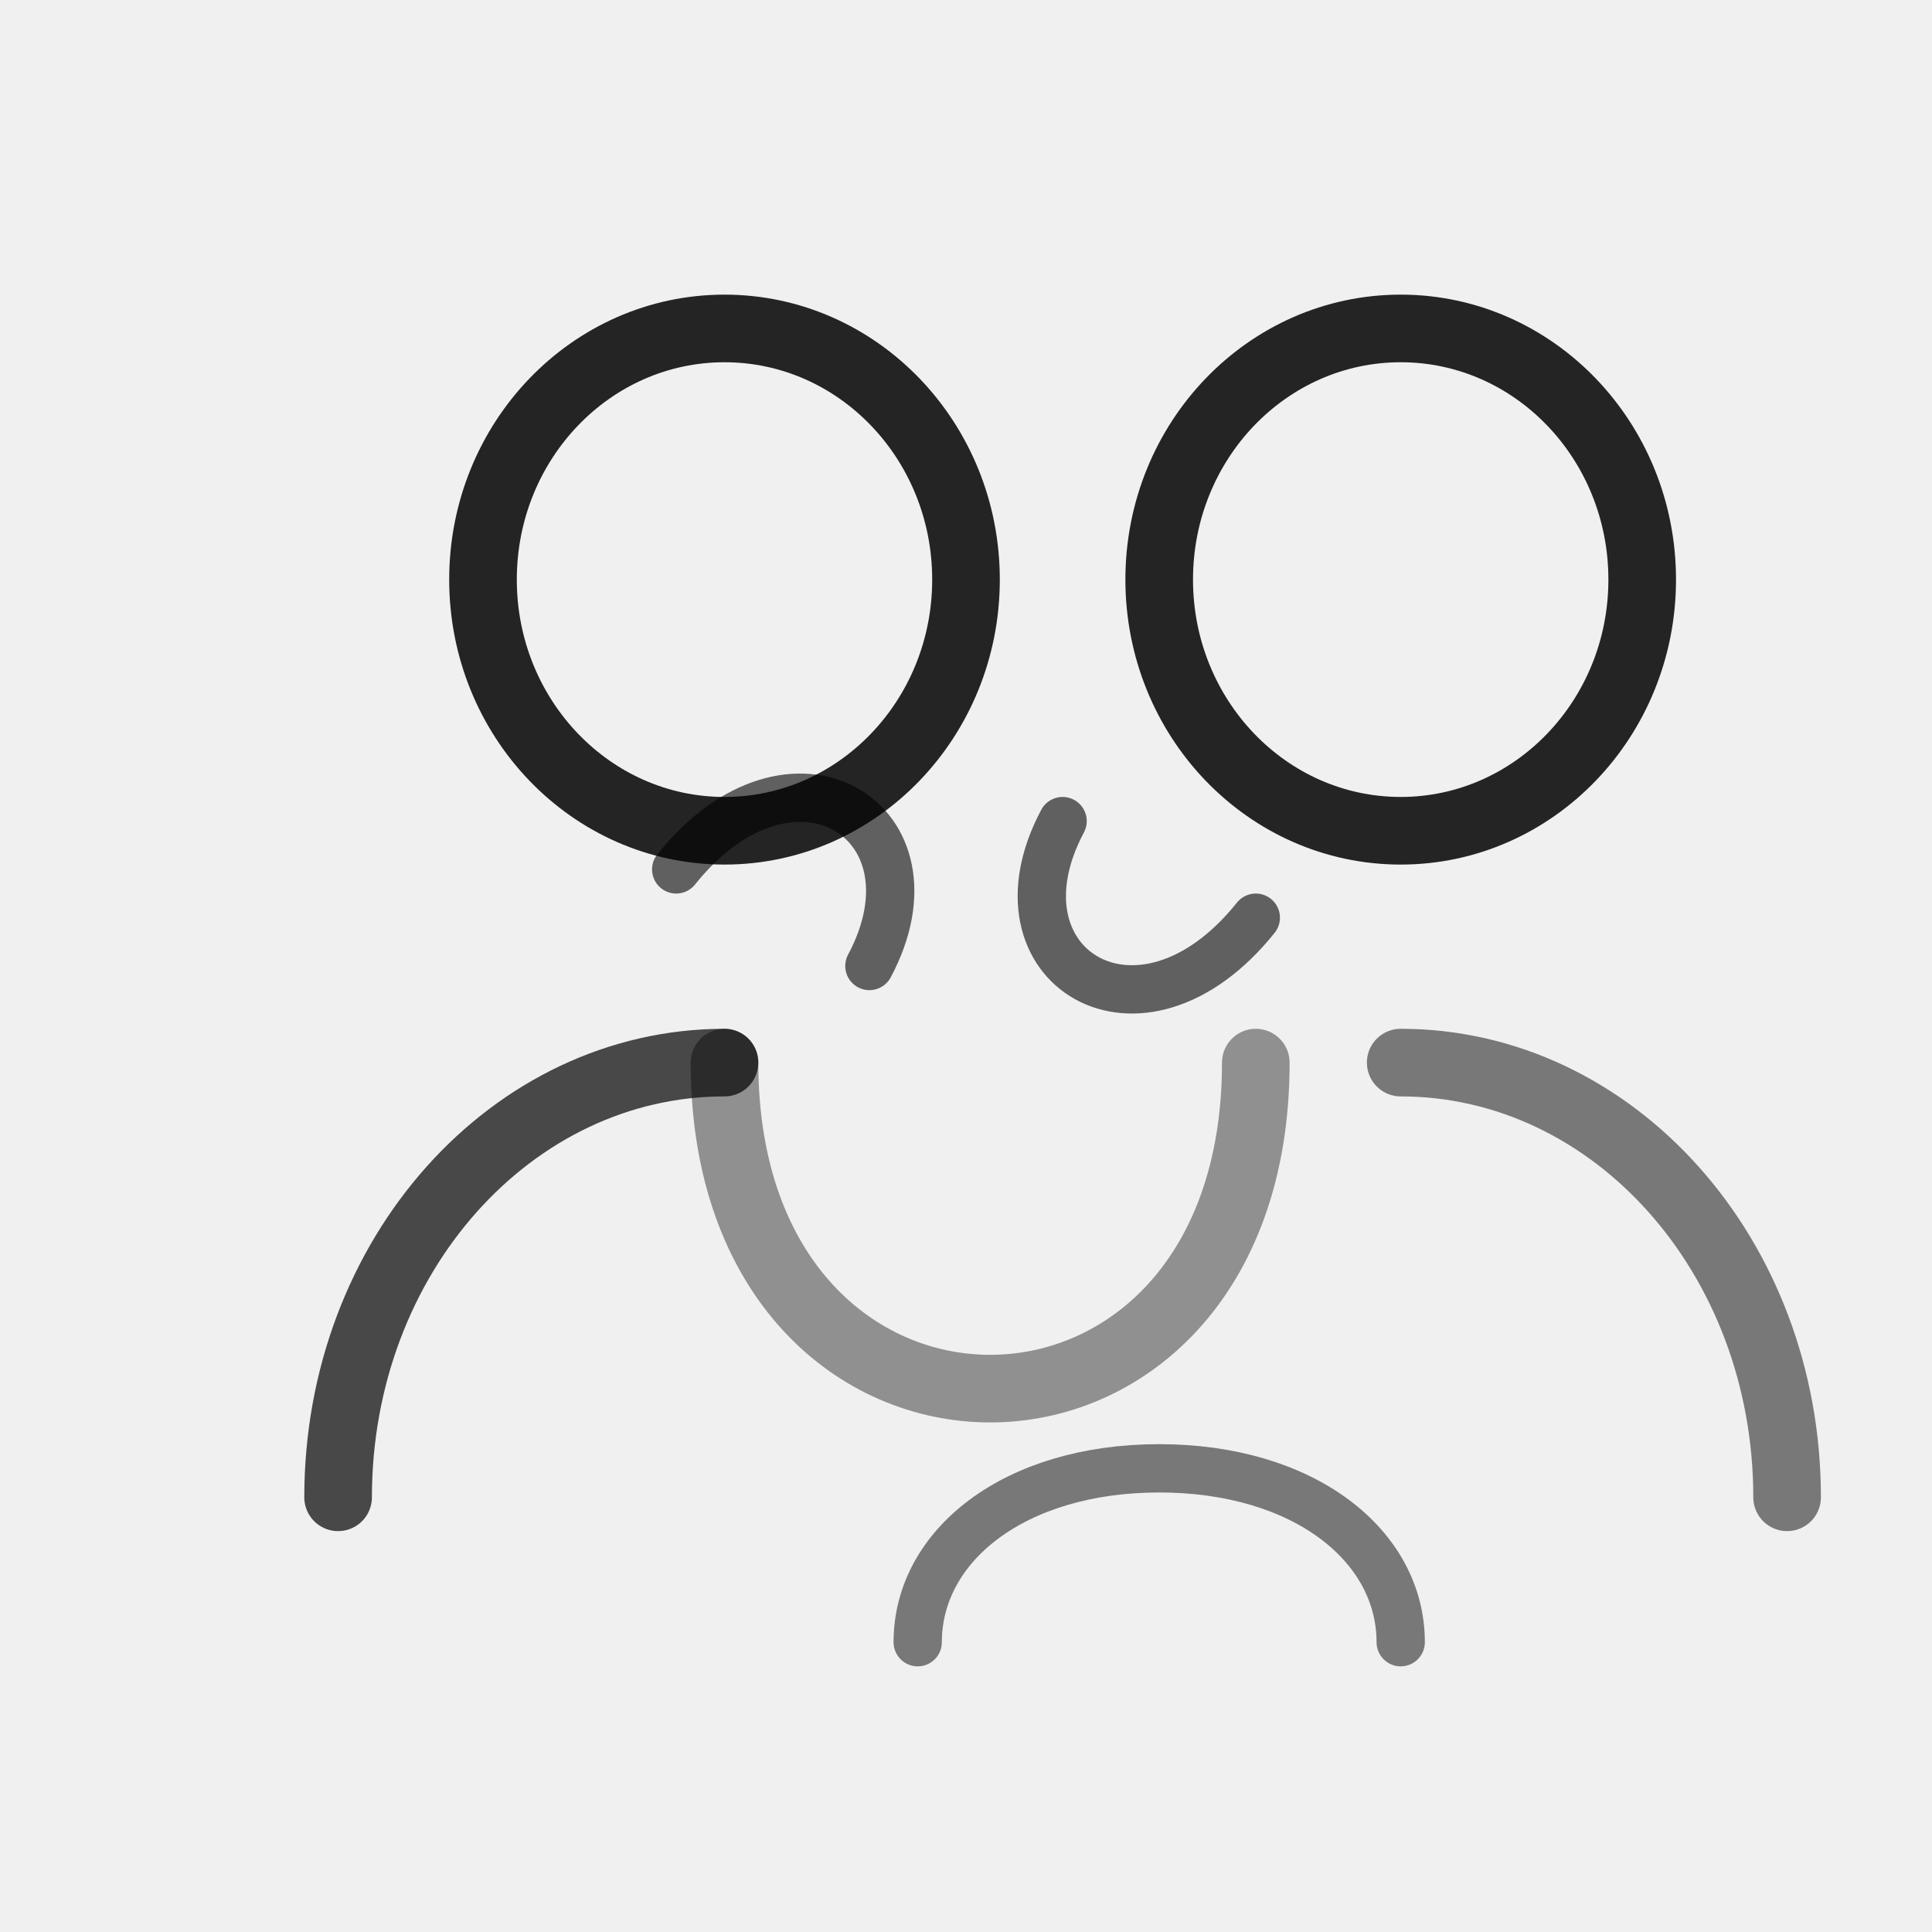
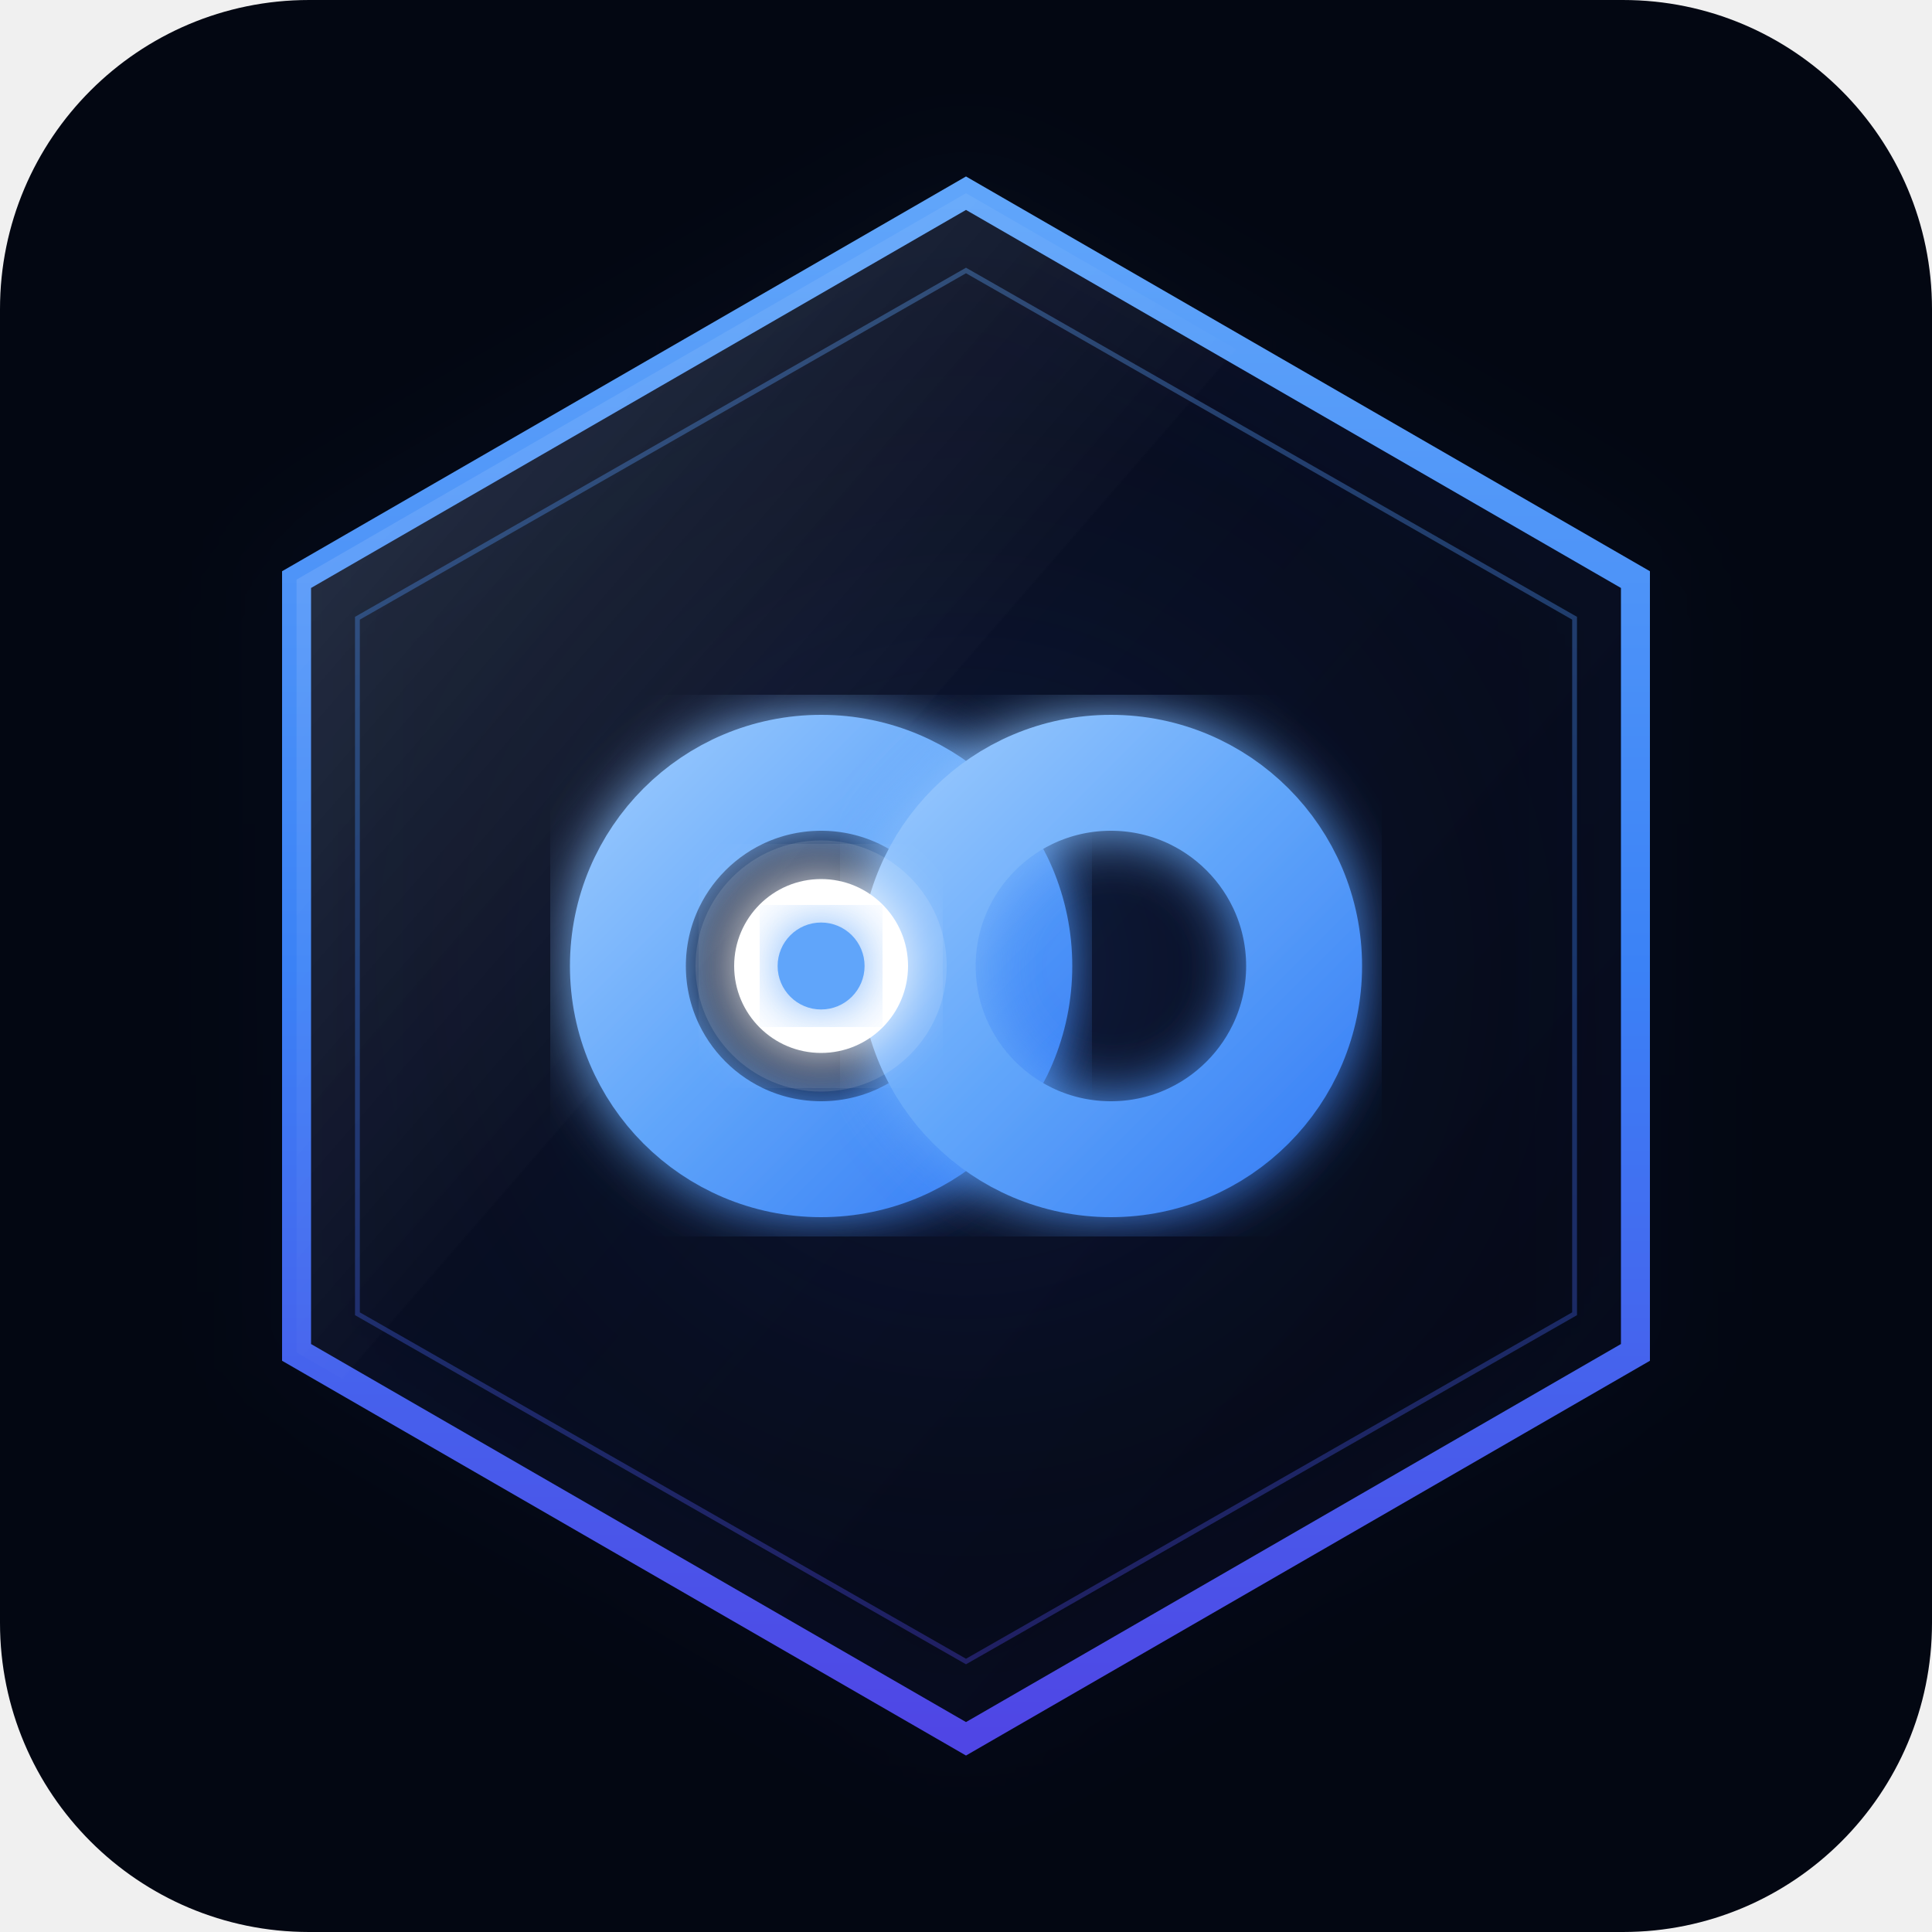
<svg xmlns="http://www.w3.org/2000/svg" viewBox="0 0 200 200">
-   <ellipse cx="75" cy="60" rx="25" ry="26" stroke="currentColor" stroke-width="7" fill="none" opacity="0.85" />
-   <ellipse cx="145" cy="60" rx="25" ry="26" stroke="currentColor" stroke-width="7" fill="none" opacity="0.85" />
-   <path d="M35 155c0-25 18-45 40-45" stroke="currentColor" stroke-width="7" fill="none" opacity="0.7" stroke-linecap="round" />
-   <path d="M185 155c0-25-18-45-40-45" stroke="currentColor" stroke-width="7" fill="none" opacity="0.5" stroke-linecap="round" />
-   <path d="M75 110c0 45 55 45 55 0" stroke="currentColor" stroke-width="7" fill="none" opacity="0.4" stroke-linecap="round" />
-   <path d="M95 170c0-10 10-18 25-18s25 8 25 18" stroke="currentColor" stroke-width="5" fill="none" opacity="0.5" stroke-linecap="round" />
-   <path d="M110 85c-8 15 8 25 20 10" stroke="currentColor" stroke-width="5" fill="none" opacity="0.6" stroke-linecap="round" />
-   <path d="M90 100c8-15-8-25-20-10" stroke="currentColor" stroke-width="5" fill="none" opacity="0.6" stroke-linecap="round" />
+   <defs>
+     <filter id="glow" x="-40%" y="-40%" width="180%" height="180%">
+       <feGaussianBlur stdDeviation="6" result="blur" />
+       <feMerge>
+         <feMergeNode in="blur" />
+         <feMergeNode in="SourceGraphic" />
+       </feMerge>
+     </filter>
+     <filter id="softGlow" x="-20%" y="-20%" width="140%" height="140%">
+       <feGaussianBlur stdDeviation="3" result="blur" />
+       <feMerge>
+         <feMergeNode in="blur" />
+         <feMergeNode in="SourceGraphic" />
+       </feMerge>
+     </filter>
+     <linearGradient id="hexGrad" x1="0%" y1="0%" x2="0%" y2="100%">
+       <stop offset="0%" stop-color="#60a5fa" />
+       <stop offset="50%" stop-color="#3b82f6" />
+       <stop offset="100%" stop-color="#4f46e5" />
+     </linearGradient>
+     <linearGradient id="hexFill" x1="0%" y1="0%" x2="100%" y2="100%">
+       <stop offset="0%" stop-color="#3b82f6" stop-opacity="0.1" />
+       <stop offset="100%" stop-color="#4f46e5" stop-opacity="0.02" />
+     </linearGradient>
+     <linearGradient id="iconGrad" x1="0%" y1="0%" x2="100%" y2="100%">
+       <stop offset="0%" stop-color="#93c5fd" />
+       <stop offset="50%" stop-color="#60a5fa" />
+       <stop offset="100%" stop-color="#3b82f6" />
+     </linearGradient>
+     <radialGradient id="centerGlow" cx="50%" cy="50%" r="50%">
+       <stop offset="0%" stop-color="#3b82f6" stop-opacity="0.15" />
+       <stop offset="100%" stop-color="#030712" stop-opacity="0" />
+     </radialGradient>
+     <linearGradient id="glassGrad" x1="0%" y1="0%" x2="100%" y2="100%">
+       <stop offset="0%" stop-color="#ffffff" stop-opacity="0.15" />
+       <stop offset="40%" stop-color="#ffffff" stop-opacity="0.01" />
+       <stop offset="40.1%" stop-color="#ffffff" stop-opacity="0" />
+       <stop offset="100%" stop-color="#ffffff" stop-opacity="0" />
+     </linearGradient>
+   </defs>
+   <rect width="100%" height="100%" fill="#030712" rx="32" />
+   <circle cx="100" cy="100" r="70" fill="url(#centerGlow)" />
+   <polygon points="100,20 169.3,60 169.3,140 100,180 30.7,140 30.7,60" fill="none" stroke="url(#hexGrad)" stroke-width="0.8" opacity="0.3" filter="url(#glow)" />
+   <polygon points="100,20 169.3,60 169.3,140 100,180 30.7,140 30.7,60" fill="url(#hexFill)" stroke="url(#hexGrad)" stroke-width="3" />
+   <polygon points="100,20 169.3,60 169.3,140 100,180 30.7,140 30.7,60" fill="url(#glassGrad)" />
+   <polygon points="100,28 163,64 163,136 100,172 37,136 37,64" fill="none" stroke="url(#hexGrad)" stroke-width="0.5" opacity="0.35" />
+   <circle cx="85" cy="100" r="20" fill="none" stroke="url(#iconGrad)" stroke-width="12" stroke-linecap="round" filter="url(#softGlow)" />
+   <circle cx="115" cy="100" r="20" fill="none" stroke="url(#iconGrad)" stroke-width="12" stroke-linecap="round" filter="url(#softGlow)" />
+   <path d="M 85,100 L 115,100" fill="none" stroke="url(#iconGrad)" stroke-width="12" stroke-linecap="round" filter="url(#softGlow)" />
+   <circle cx="85" cy="100" r="13" fill="#FFFFFF" opacity="0.12" />
+   <circle cx="85" cy="100" r="9" fill="#FFFFFF" filter="url(#softGlow)" />
+   <circle cx="85" cy="100" r="4.5" fill="#60a5fa" filter="url(#softGlow)" />
</svg>
